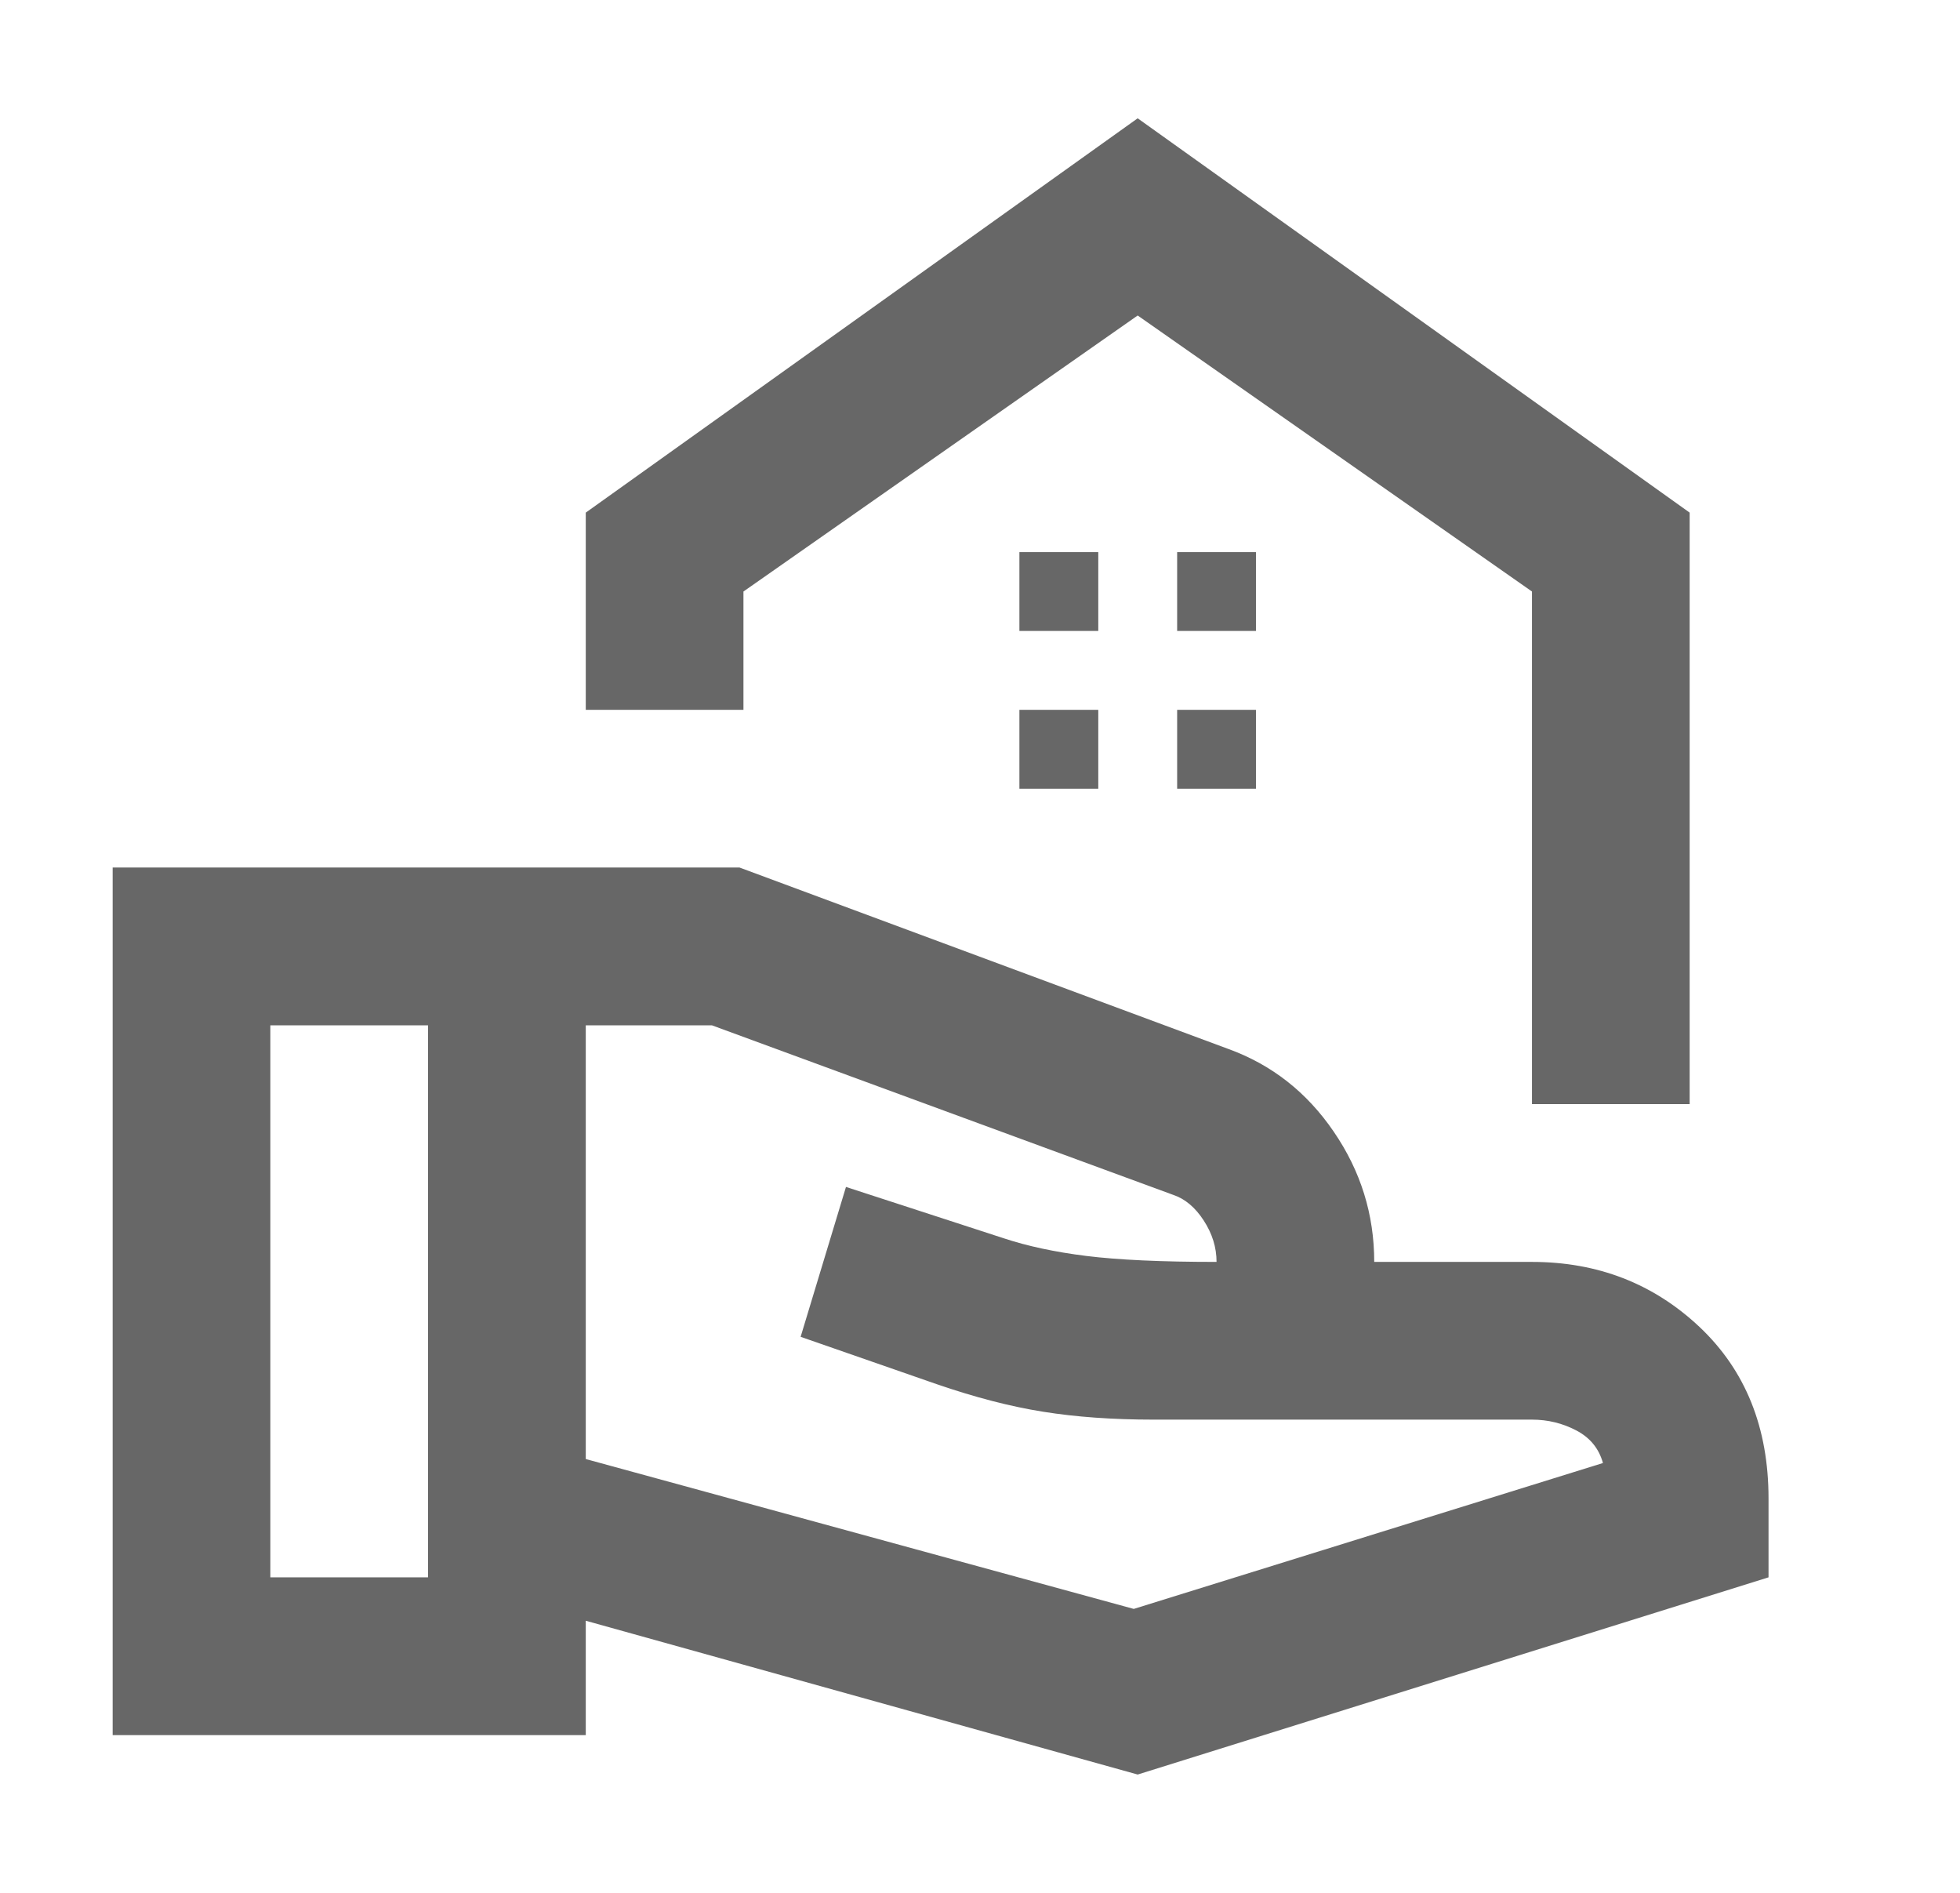
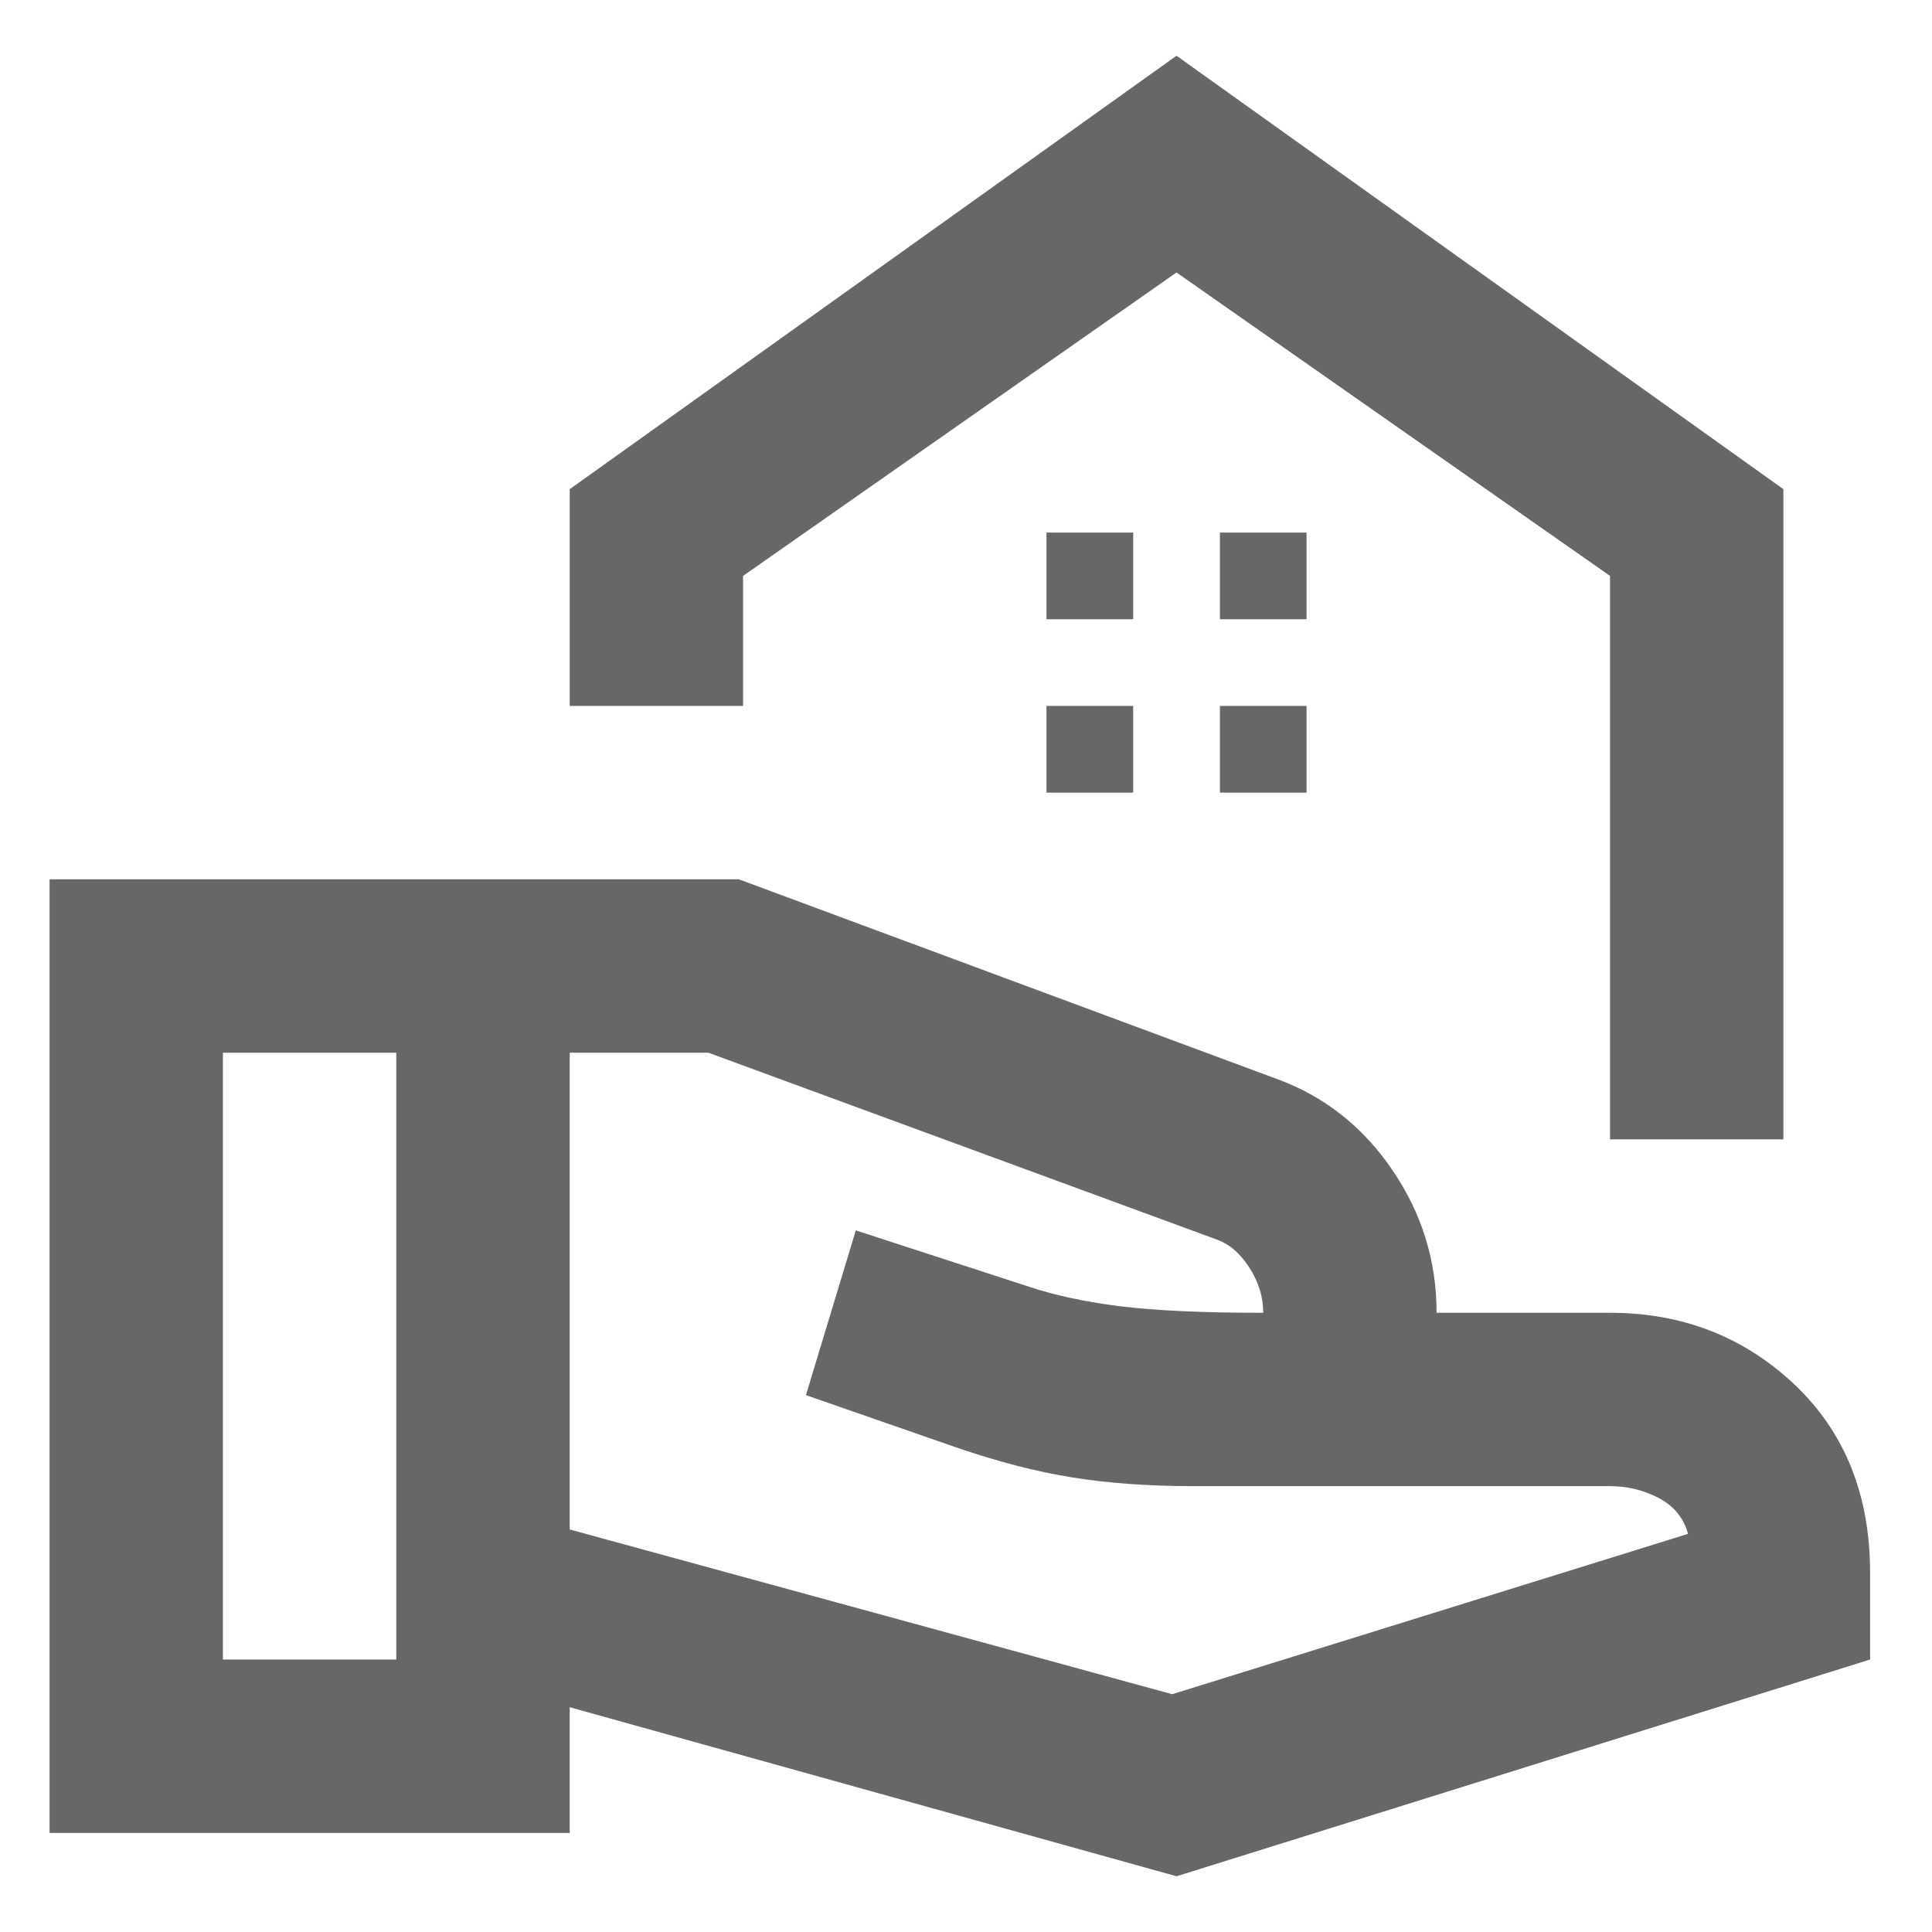
- <svg xmlns="http://www.w3.org/2000/svg" width="29" height="28" viewBox="0 0 29 28" fill="none">
-   <mask id="mask0_693_386" style="mask-type:alpha" maskUnits="userSpaceOnUse" x="0" y="0" width="29" height="28">
-     <rect x="0.5" width="28" height="28" fill="#D9D9D9" />
-   </mask>
-   <g mask="url(#mask0_693_386)">
-     <path d="M22.667 16.333V8.75L16.833 4.667L11 8.75V10.5H8.667V7.583L16.833 1.75L25 7.583V16.333H22.667ZM17.417 9.333H18.583V8.167H17.417V9.333ZM15.083 9.333H16.25V8.167H15.083V9.333ZM17.417 11.667H18.583V10.5H17.417V11.667ZM15.083 11.667H16.25V10.5H15.083V11.667ZM16.833 26.25L8.667 23.975V25.667H1.667V12.833H10.942L18.175 15.517C18.817 15.75 19.337 16.158 19.735 16.742C20.134 17.325 20.333 17.967 20.333 18.667H22.667C23.639 18.667 24.465 18.988 25.146 19.629C25.826 20.271 26.167 21.117 26.167 22.167V23.333L16.833 26.25ZM4 23.333H6.333V15.167H4V23.333ZM16.775 23.8L23.717 21.642C23.658 21.428 23.527 21.267 23.323 21.16C23.119 21.053 22.9 21 22.667 21H17.067C16.464 21 15.919 20.961 15.433 20.883C14.947 20.806 14.422 20.669 13.858 20.475L11.846 19.775L12.517 17.558L14.85 18.317C15.2 18.433 15.608 18.521 16.075 18.579C16.542 18.637 17.183 18.667 18 18.667C18 18.453 17.937 18.249 17.81 18.054C17.684 17.86 17.533 17.733 17.358 17.675L10.533 15.167H8.667V21.583L16.775 23.8Z" fill="#676767" />
-   </g>
+ <svg xmlns="http://www.w3.org/2000/svg" width="26" height="26" viewBox="0 0 26 26" fill="none">
+   <path d="M21.667 15.333V7.75L15.833 3.667L10 7.75V9.5H7.667V6.583L15.833 0.75L24 6.583V15.333H21.667ZM16.417 8.333H17.583V7.167H16.417V8.333ZM14.083 8.333H15.25V7.167H14.083V8.333ZM16.417 10.667H17.583V9.5H16.417V10.667ZM14.083 10.667H15.25V9.5H14.083V10.667ZM15.833 25.25L7.667 22.975V24.667H0.667V11.833H9.942L17.175 14.517C17.817 14.75 18.337 15.158 18.735 15.742C19.134 16.325 19.333 16.967 19.333 17.667H21.667C22.639 17.667 23.465 17.988 24.146 18.629C24.826 19.271 25.167 20.117 25.167 21.167V22.333L15.833 25.25ZM3 22.333H5.333V14.167H3V22.333ZM15.775 22.8L22.717 20.642C22.658 20.428 22.527 20.267 22.323 20.16C22.119 20.053 21.9 20 21.667 20H16.067C15.464 20 14.919 19.961 14.433 19.883C13.947 19.806 13.422 19.669 12.858 19.475L10.846 18.775L11.517 16.558L13.85 17.317C14.2 17.433 14.608 17.521 15.075 17.579C15.542 17.637 16.183 17.667 17 17.667C17 17.453 16.937 17.249 16.81 17.054C16.684 16.86 16.533 16.733 16.358 16.675L9.533 14.167H7.667V20.583L15.775 22.8Z" fill="#676767" />
</svg>
